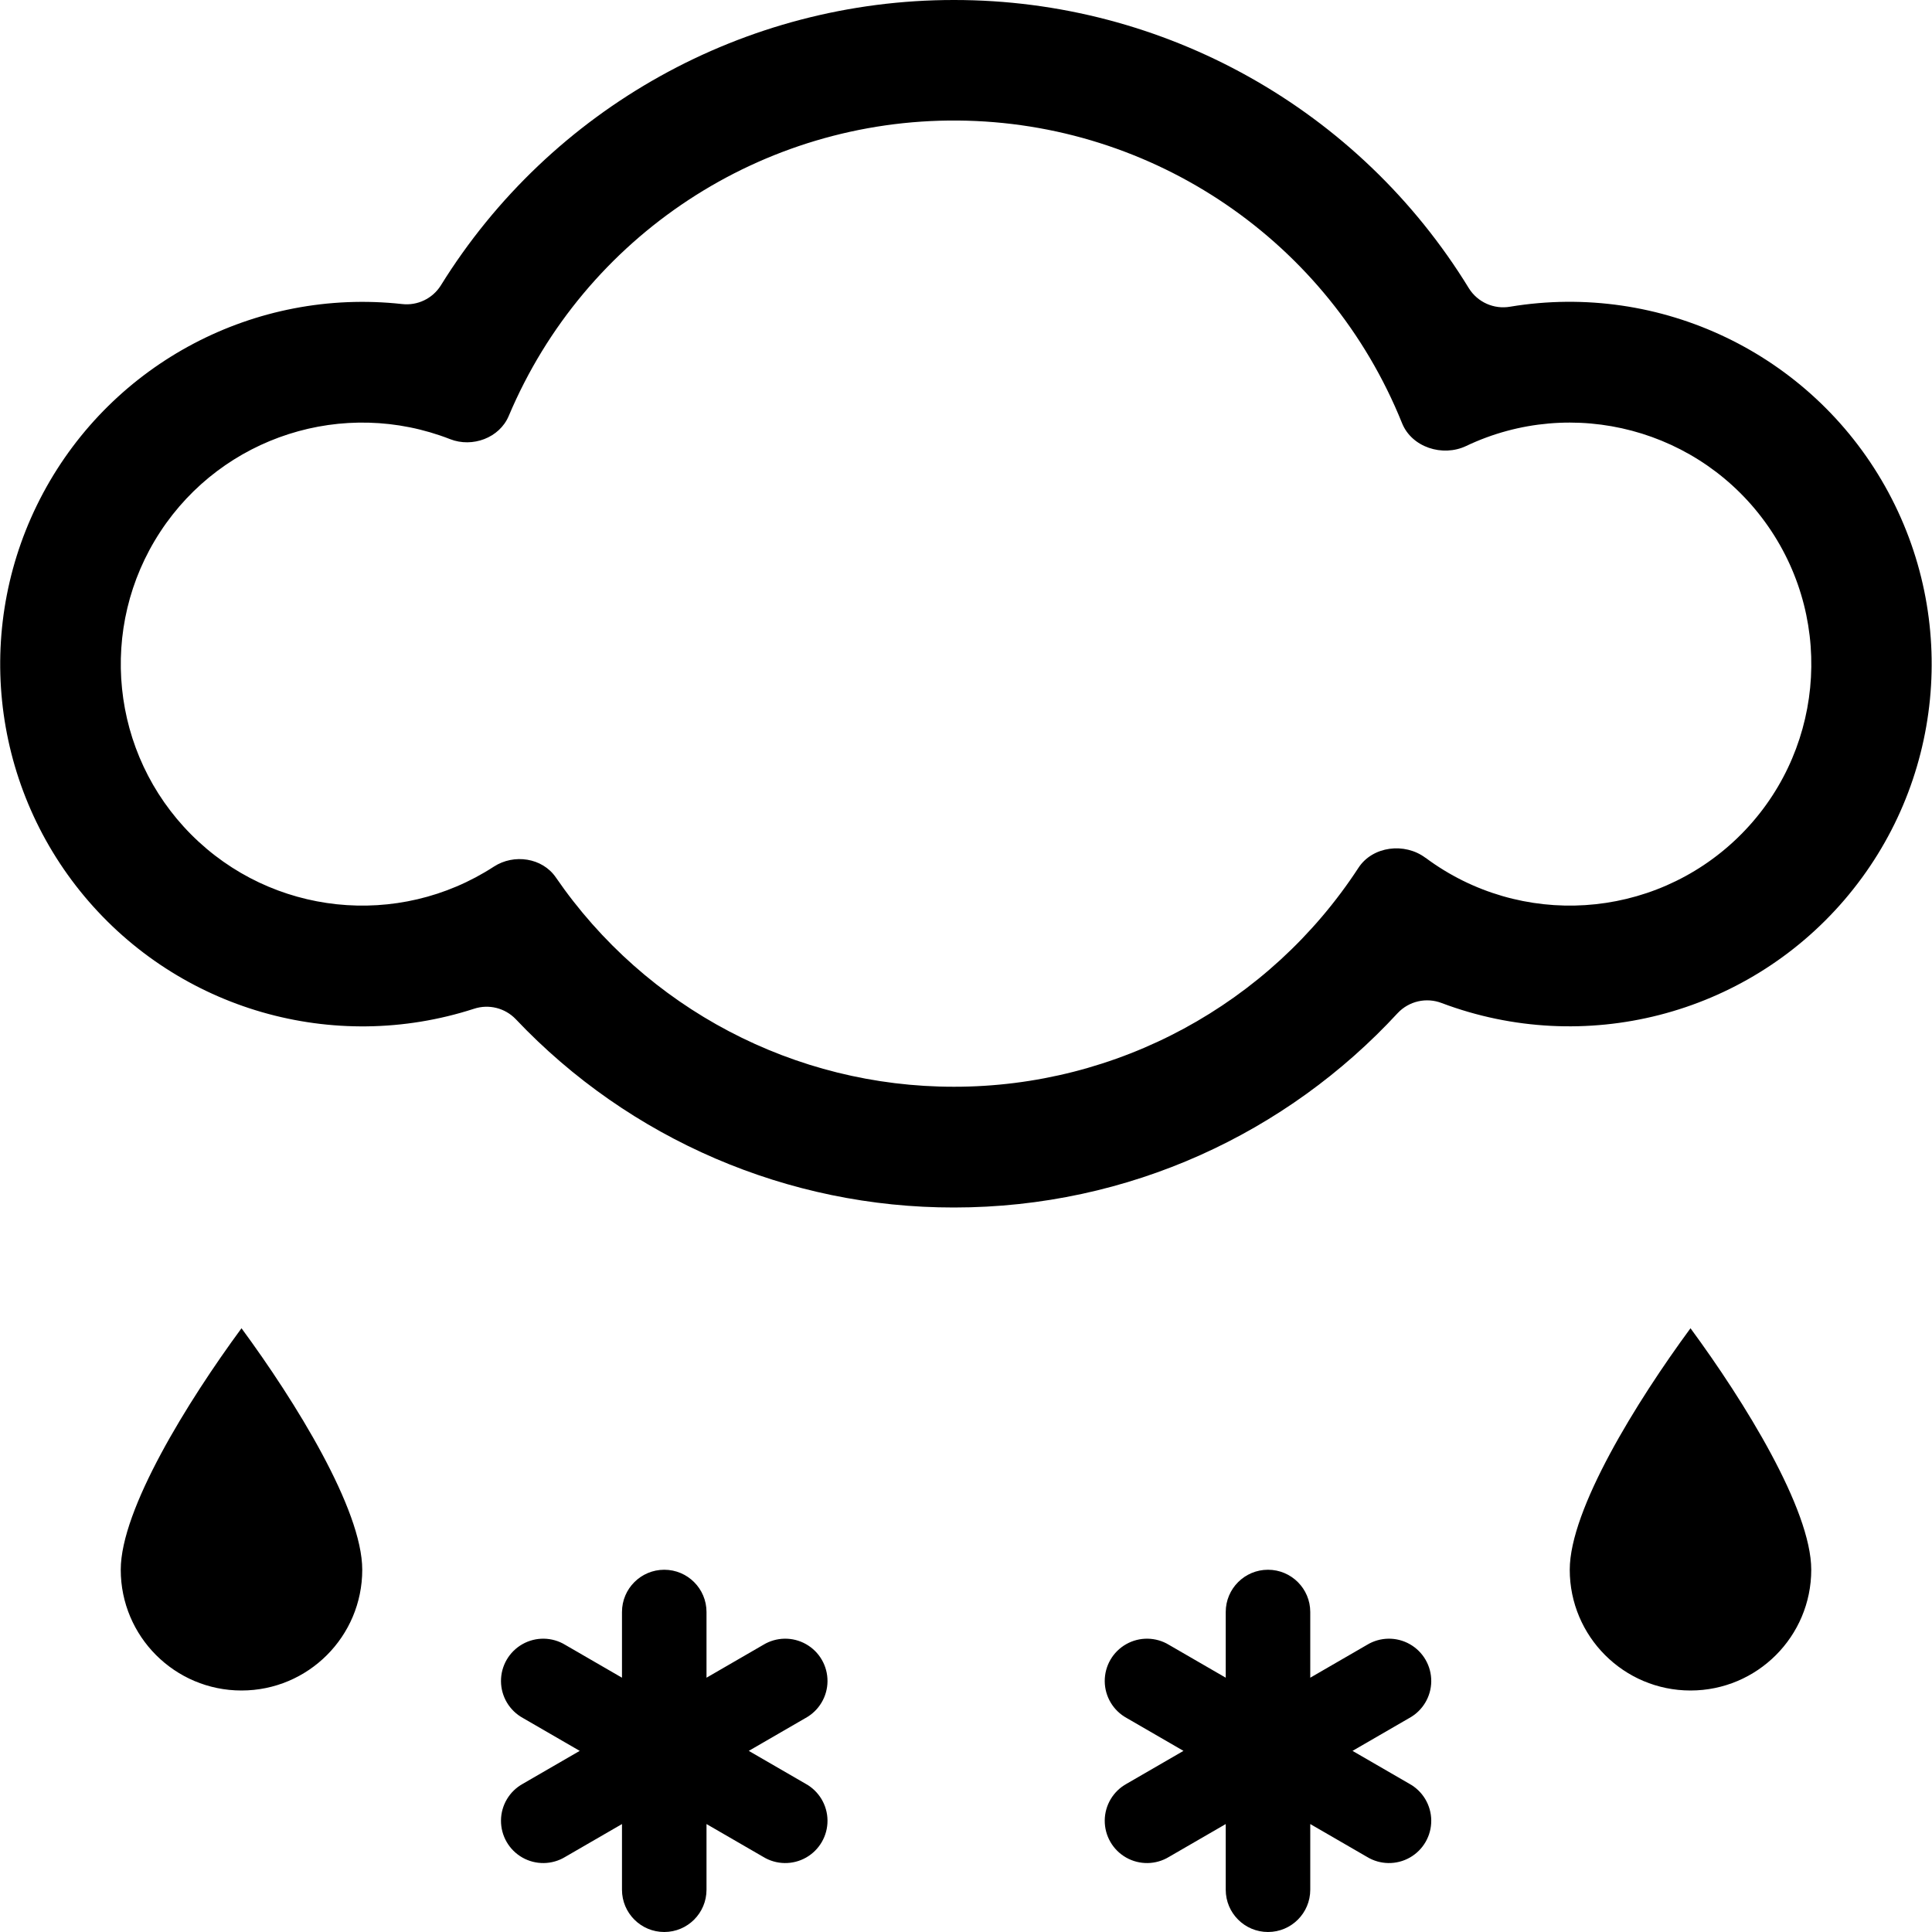
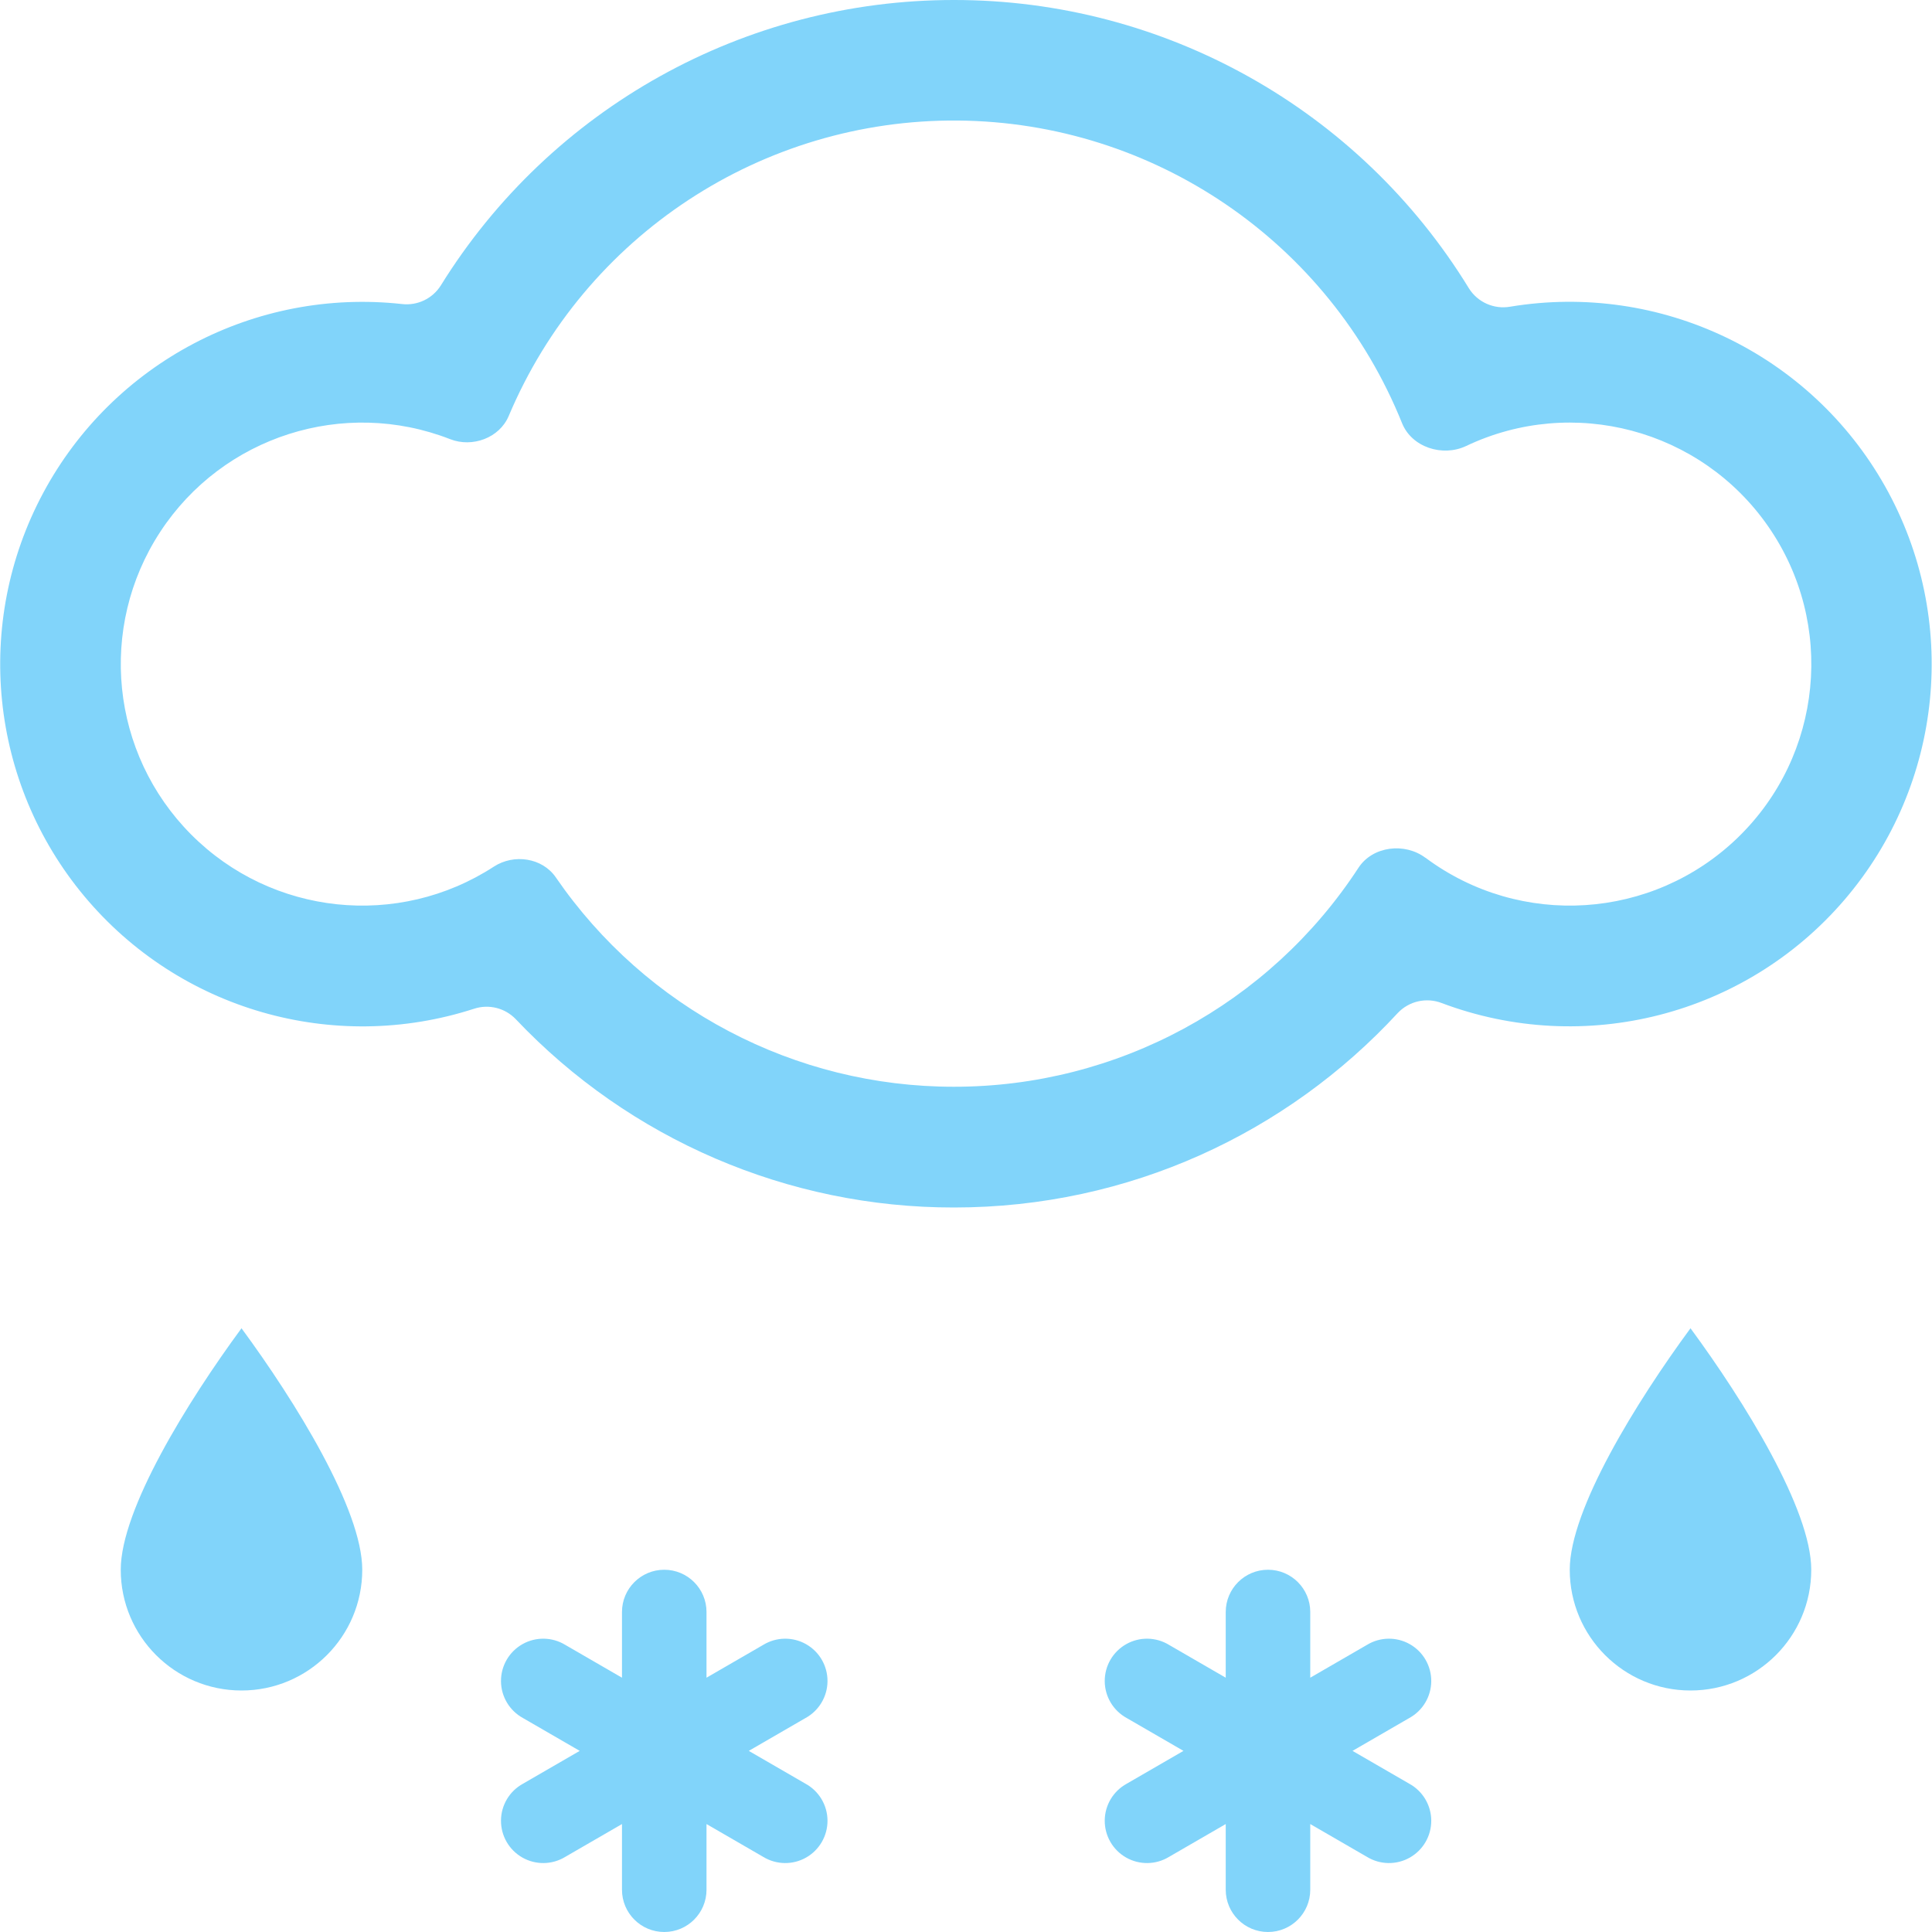
- <svg xmlns="http://www.w3.org/2000/svg" width="16" height="16" fill="currentColor" class="qi-404" viewBox="0 0 16 16">
+ <svg xmlns="http://www.w3.org/2000/svg" width="16" height="16" fill="#81D4FA" class="qi-404" viewBox="0 0 16 16">
  <path d="M1 13a1 1 0 1 0 2 0c0-.5-.555-1.395-1-2-.445.605-1 1.5-1 2Zm12 0a1 1 0 0 0 2 0c0-.5-.555-1.395-1-2-.445.605-1 1.5-1 2Zm-7.849.35a.35.35 0 1 1 .7 0v.544l.47-.272a.35.35 0 1 1 .35.606l-.47.272.47.272a.35.35 0 1 1-.35.606l-.47-.272v.544a.35.35 0 1 1-.7 0v-.544l-.47.272a.35.35 0 1 1-.35-.606l.47-.272-.47-.272a.35.35 0 1 1 .35-.606l.47.272v-.544Zm5.35-.35a.35.35 0 0 0-.35.35v.544l-.47-.272a.35.35 0 1 0-.35.606l.47.272-.47.272a.35.35 0 1 0 .35.606l.47-.272v.544a.35.35 0 1 0 .7 0v-.544l.47.272a.35.35 0 1 0 .35-.606l-.47-.272.47-.272a.35.35 0 1 0-.35-.606l-.47.272v-.544a.35.35 0 0 0-.35-.35ZM7.9 10c1.453 0 2.761-.62 3.675-1.61a.335.335 0 0 1 .365-.083 3 3 0 1 0 .566-5.767.335.335 0 0 1-.341-.152A4.997 4.997 0 0 0 7.9 0a4.997 4.997 0 0 0-4.25 2.365.334.334 0 0 1-.32.153 3 3 0 1 0 .596 5.836.334.334 0 0 1 .345.086A4.99 4.99 0 0 0 7.9 10Zm3.905-2.896c-.172-.129-.438-.097-.555.083A3.997 3.997 0 0 1 7.9 9a3.996 3.996 0 0 1-3.297-1.734c-.112-.163-.347-.197-.513-.089a2 2 0 1 1-.362-3.54c.184.072.408-.01.485-.192a4.001 4.001 0 0 1 7.398.059c.08.2.335.282.53.19a2 2 0 1 1-.335 3.41Z" />
</svg>
